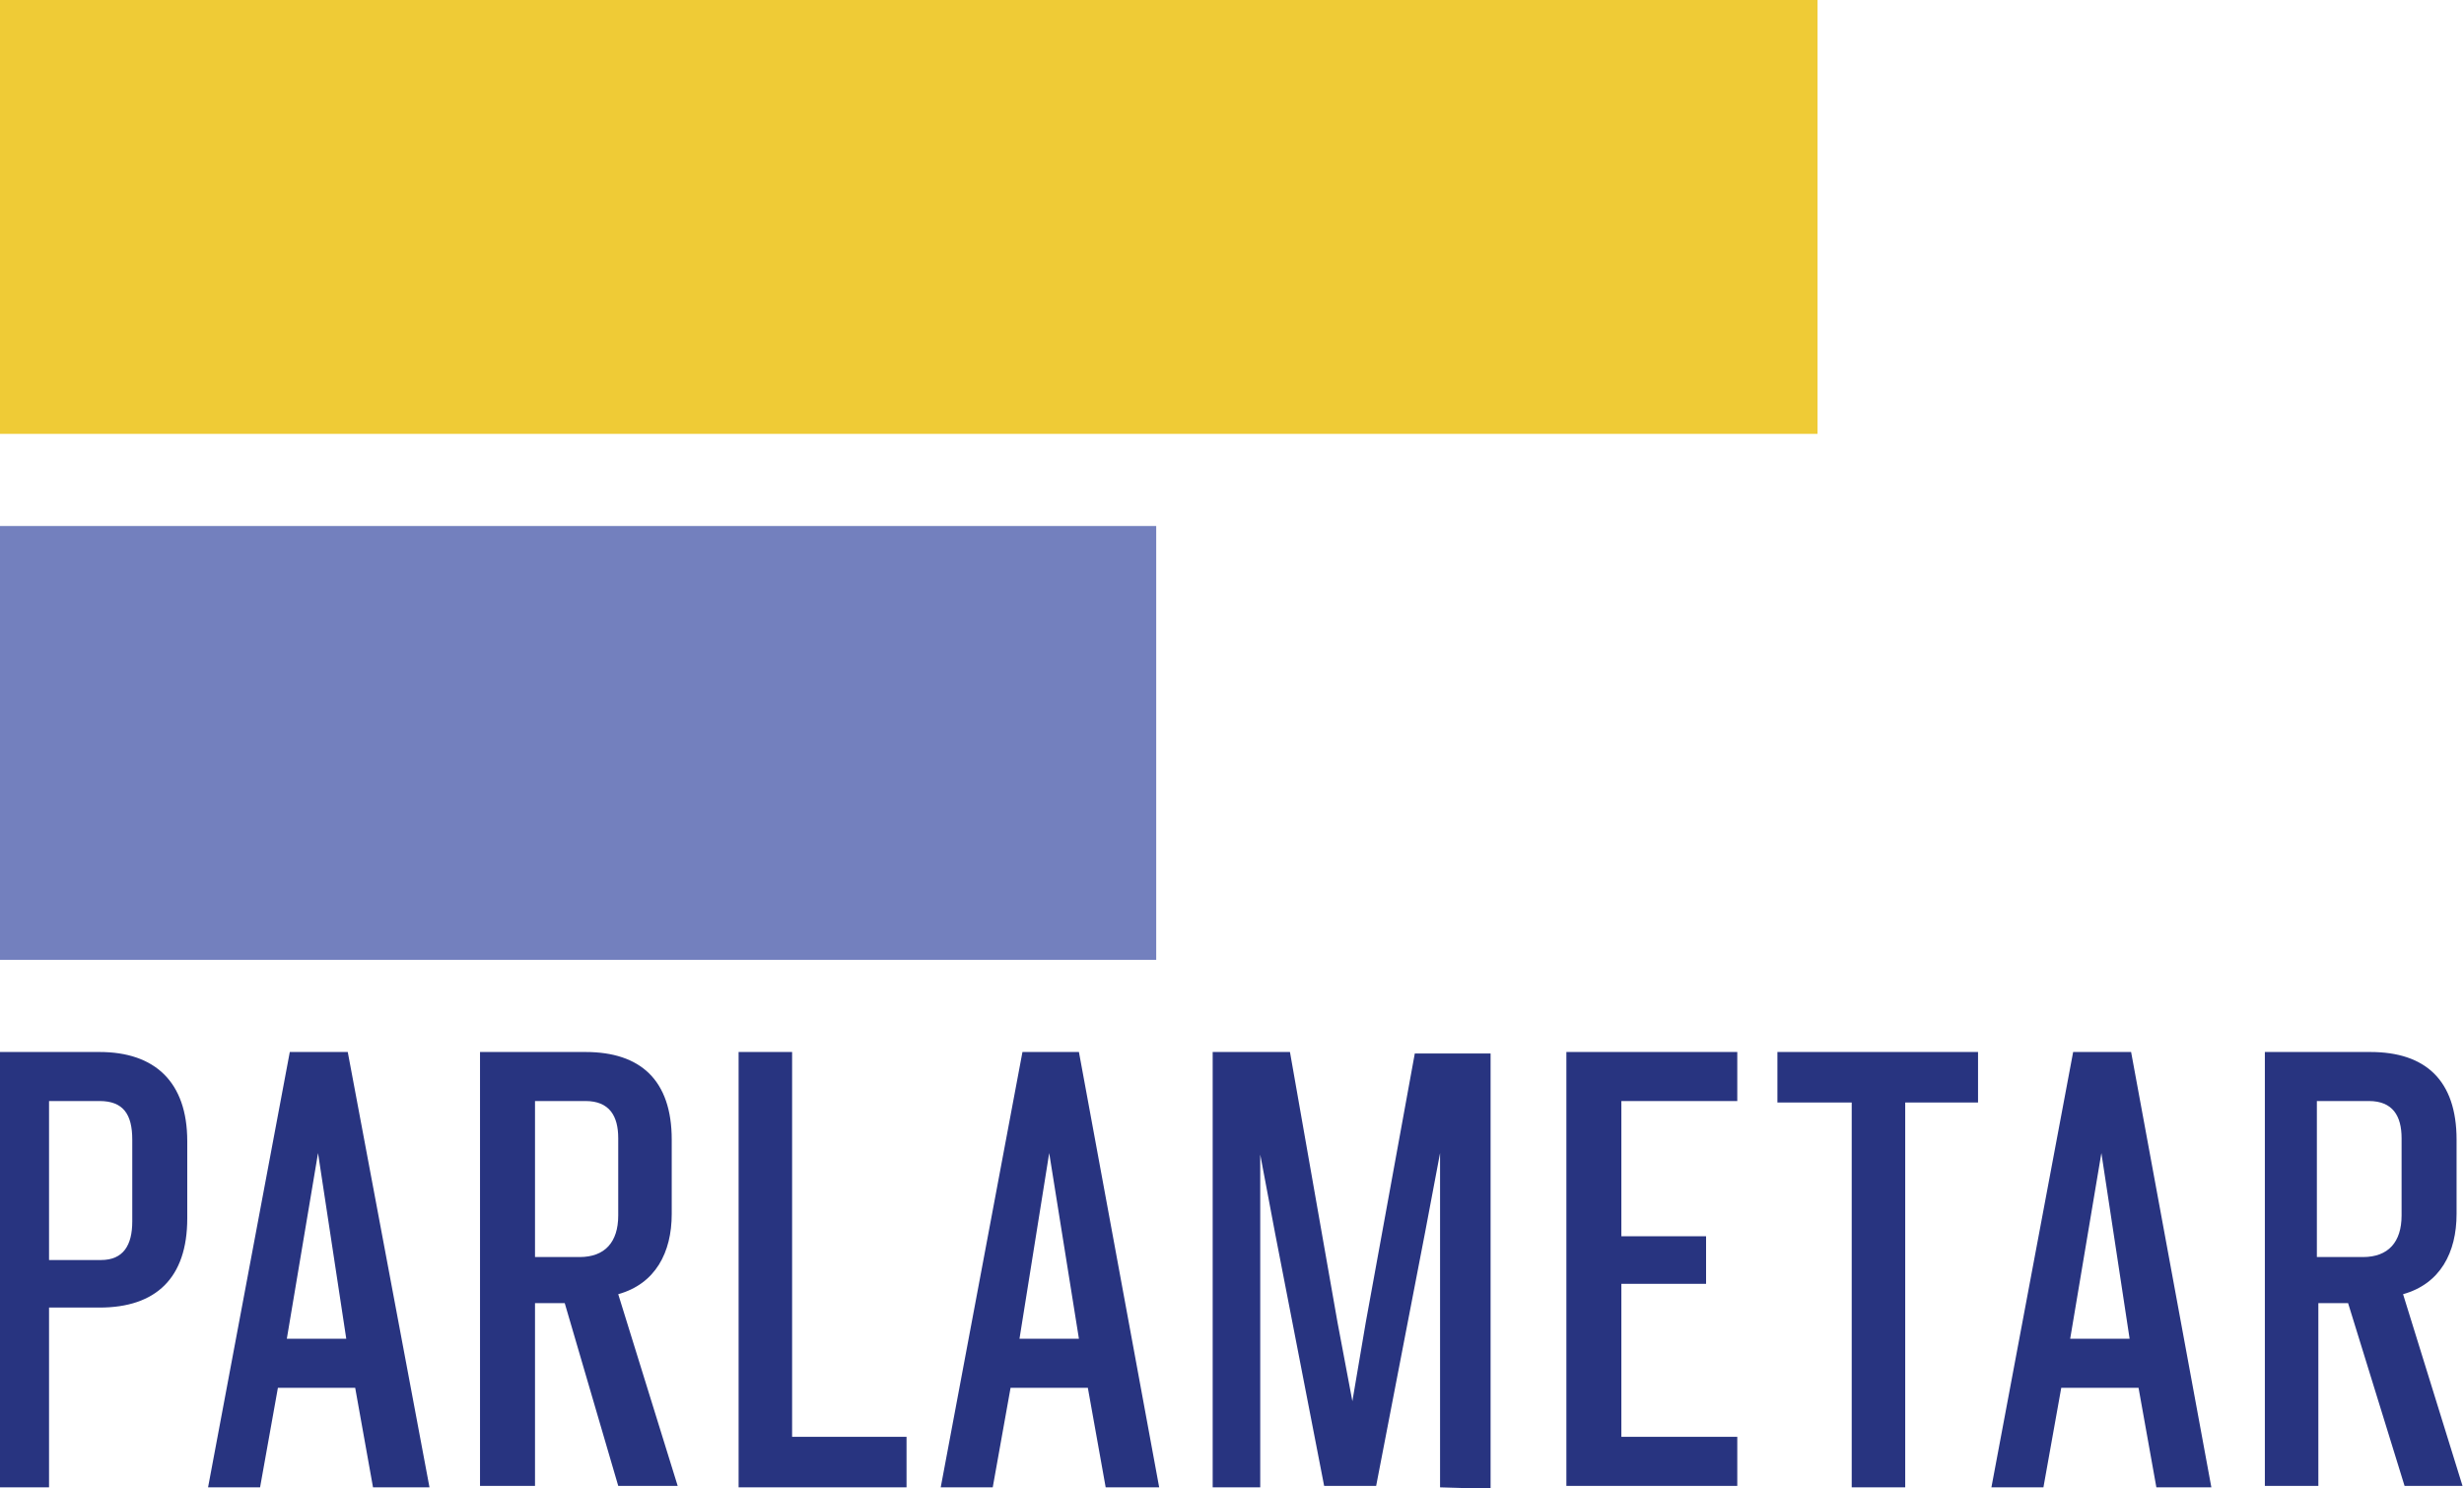
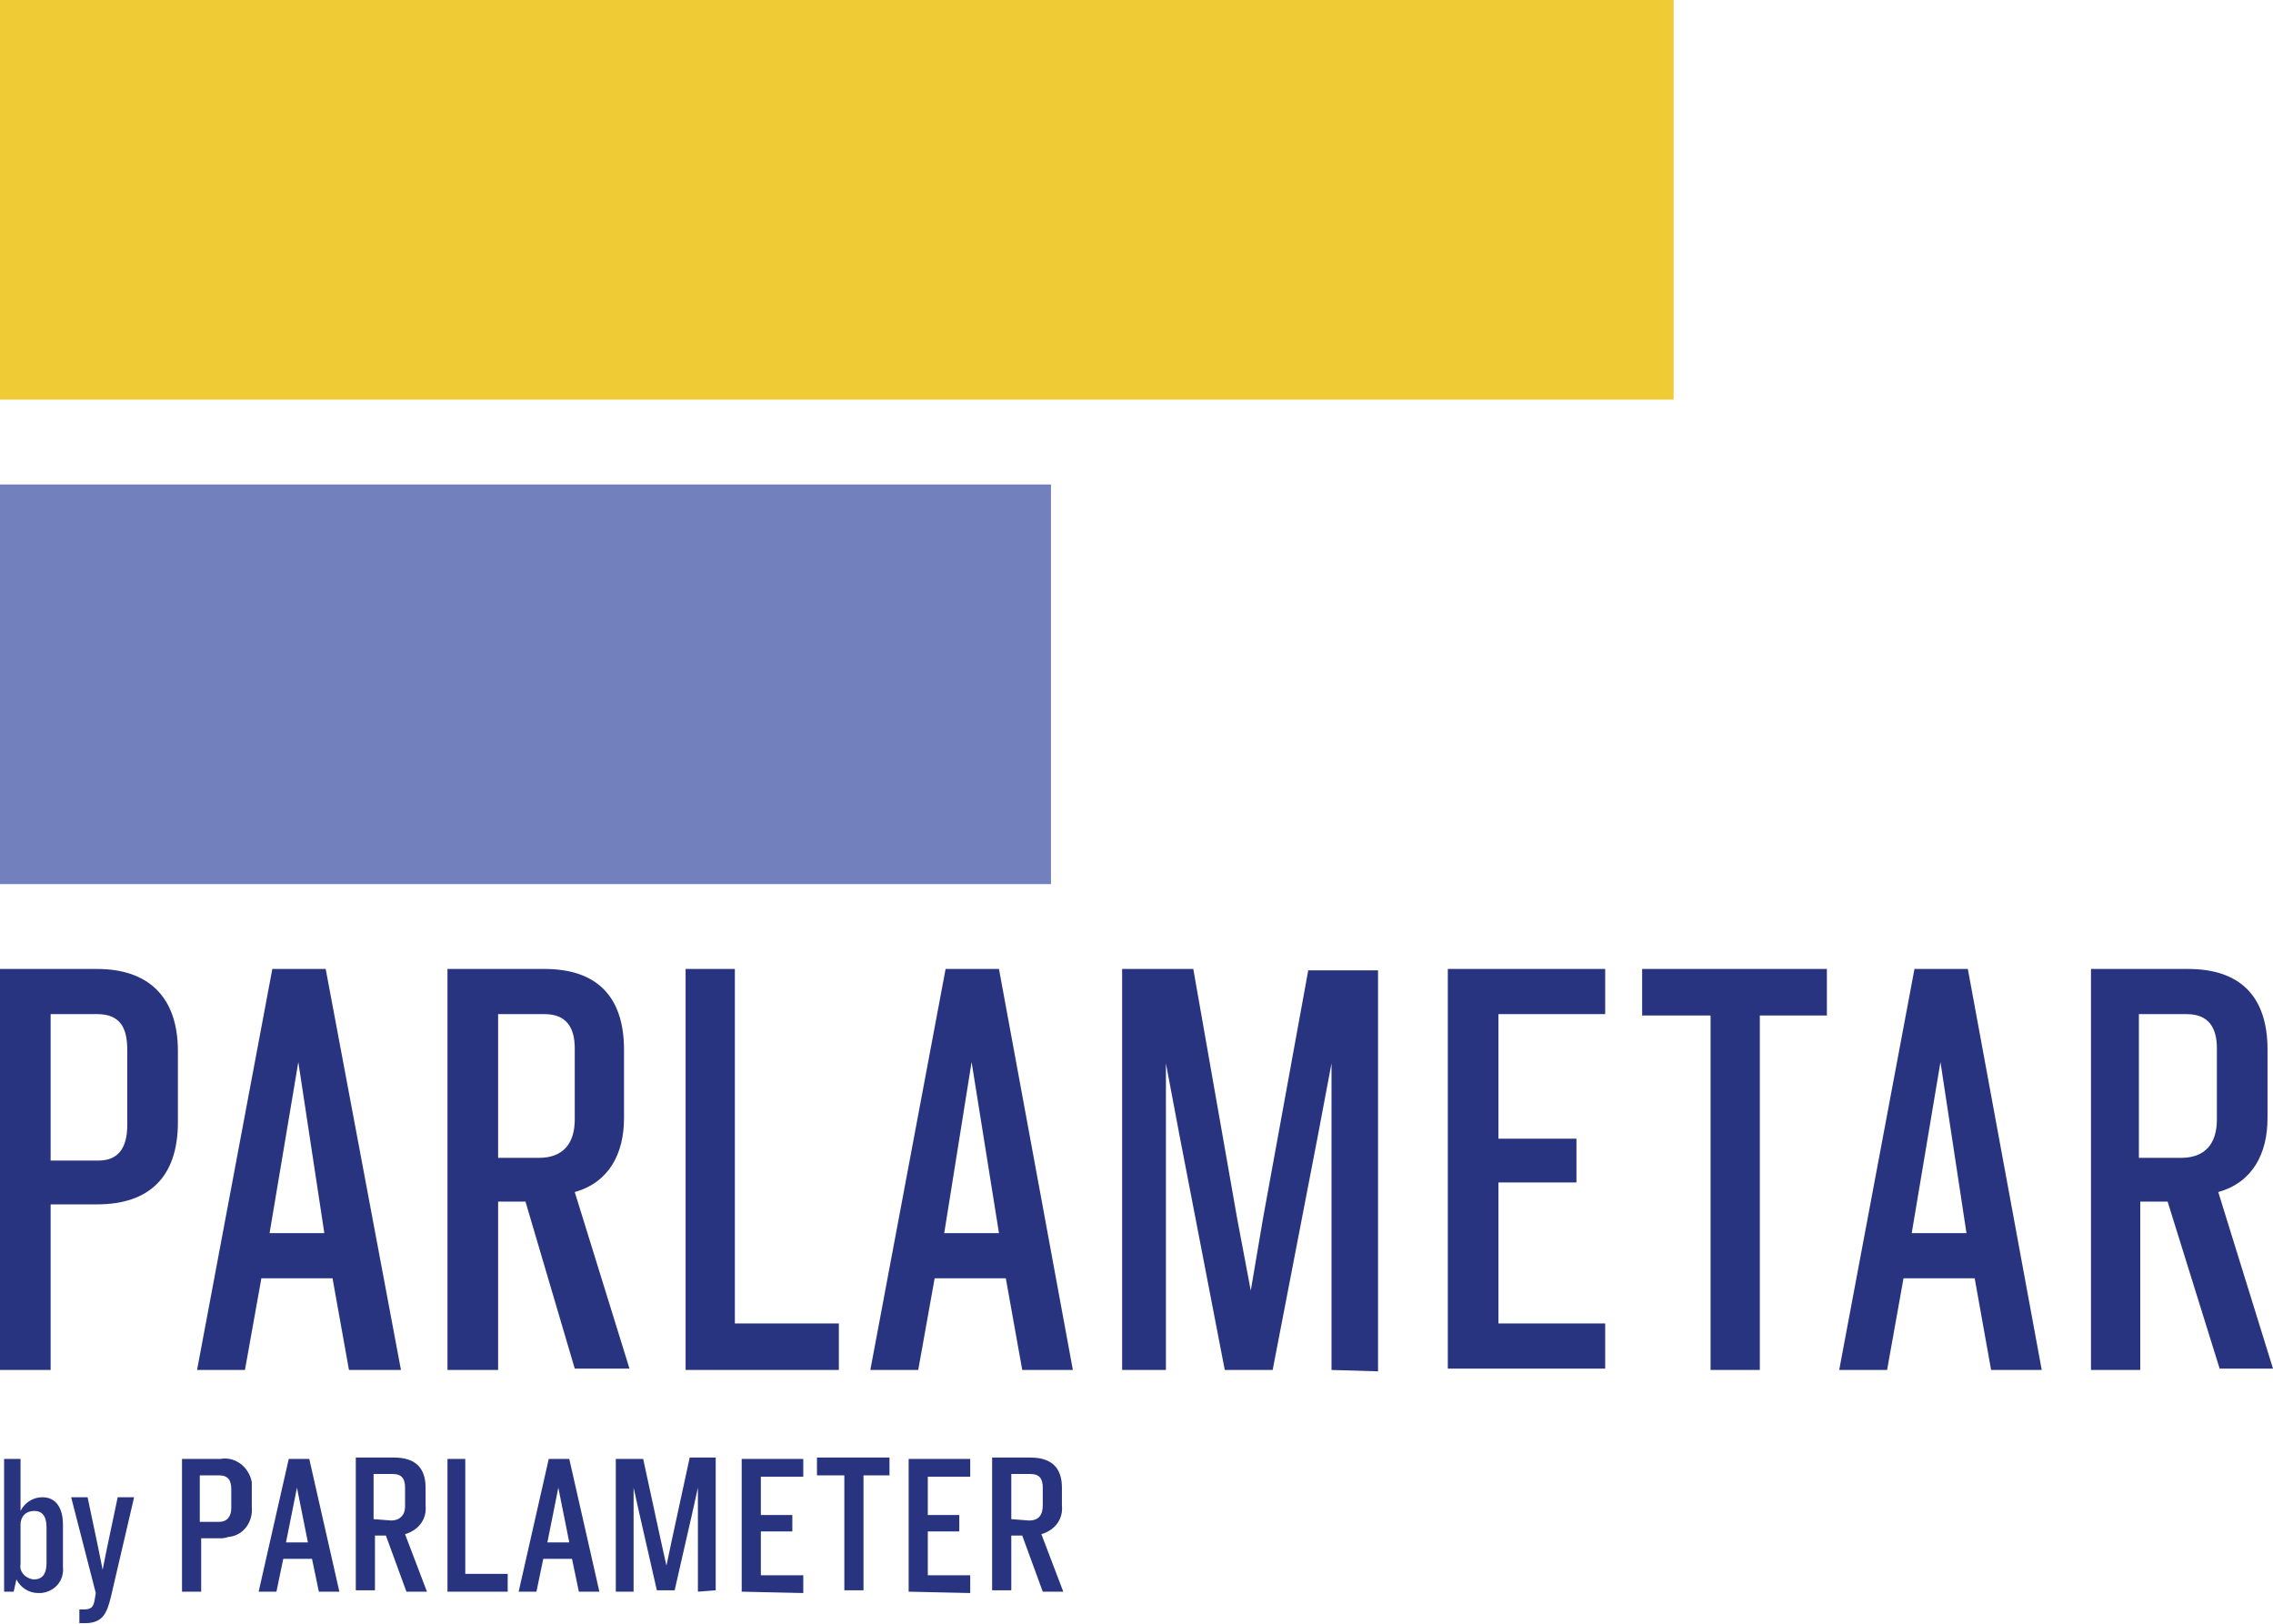
- <svg xmlns="http://www.w3.org/2000/svg" viewBox="0 0 165.8 100.1">
-   <path fill="#7380be" d="M0 35.4h77.8v29.2H0z" />
+ <svg xmlns="http://www.w3.org/2000/svg" viewBox="0 0 166.1 118.6">
+   <path fill="#7380be" d="M-1 35.4h77.8v29.2H-1z" />
  <path fill="#efcb36" d="M0 0h122.3v29.2H0z" />
-   <path d="M6.7 88H3.3v12.1H-.4V70.8h7.1c3.7 0 5.9 2 5.9 6V82c0 4-2.1 6-5.9 6zm2.2-11.3c0-1.7-.6-2.6-2.2-2.6H3.3v10.7h3.5c1.5 0 2.1-1 2.1-2.6v-5.5zm16.2 23.4l-1.2-6.7h-5.2l-1.2 6.7H14l5.5-29.3h3.9l5.5 29.3h-3.8zm-3.7-22.5l-2.1 12.5h4l-1.9-12.5zM38 87.7h-2V100h-3.7V70.8h7.1c3.7 0 5.8 1.9 5.8 5.9v5c0 2.6-1.1 4.7-3.6 5.4l4 12.9h-4L38 87.7zm1-3.1c1.7 0 2.6-1 2.6-2.8v-5.2c0-1.5-.6-2.5-2.2-2.5H36v10.5h3zm10.7 15.5V70.8h3.6v25.9H61v3.4H49.7zm24.7 0l-1.2-6.7H68l-1.2 6.7h-3.5l5.5-29.3h3.8l5.4 29.3h-3.6zm-3.8-22.5l-2 12.5h4l-2-12.5zm26.3 22.5V77.6l-1 5.3-3.3 17.1h-3.5l-3.3-17-1-5.3v22.4h-3.2V70.8h5.2L90 89l1 5.3.9-5.3 3.3-18.1h5.1v29.3l-3.4-.1zm8.5 0V70.8h11.5v3.3h-7.8v9.1h5.7v3.2h-5.7v10.3h7.8v3.3h-11.5zm22.8-25.9v25.9h-3.6V74.2h-5v-3.4h13.5v3.4h-4.9zm16.9 25.9l-1.2-6.7h-5.2l-1.2 6.7H134l5.5-29.3h3.9l5.4 29.3h-3.7zm-3.7-22.5l-2.1 12.5h4l-1.9-12.5zM158 87.7h-2V100h-3.6V70.8h7.1c3.7 0 5.8 1.9 5.8 5.9v5c0 2.6-1.1 4.7-3.6 5.4l4 12.9h-3.9L158 87.7zm1-3.1c1.7 0 2.6-1 2.6-2.8v-5.2c0-1.5-.6-2.5-2.2-2.5h-3.5v10.5h3.1z" fill="#283480" />
+   <path d="M7.1 88H3.7v12.1H0V70.8h7.1c3.7 0 5.9 2 5.9 6V82c0 4-2.1 6-5.9 6zm2.2-11.3c0-1.7-.6-2.6-2.2-2.6H3.7v10.7h3.5c1.5 0 2.1-1 2.1-2.6v-5.5zm16.2 23.4l-1.2-6.7h-5.2l-1.2 6.7h-3.5l5.5-29.3h3.9l5.5 29.3h-3.8zm-3.7-22.5l-2.1 12.5h4l-1.9-12.5zm16.6 10.2h-2v12.3h-3.7V70.8h7.1c3.7 0 5.8 1.9 5.8 5.9v5c0 2.6-1.1 4.7-3.6 5.4l4 12.9h-4l-3.6-12.2zm1-3.2c1.7 0 2.6-1 2.6-2.8v-5.2c0-1.5-.6-2.5-2.2-2.5h-3.4v10.5h3zm10.7 15.5V70.8h3.6v25.9h7.6v3.4H50.1zm24.6 0l-1.2-6.7h-5.2l-1.2 6.7h-3.5l5.5-29.3H73l5.4 29.3h-3.7zM71 77.6l-2 12.5h4l-2-12.5zm26.3 22.5V77.7l-1 5.3-3.3 17.1h-3.5L86.2 83l-1-5.3v22.4H82V70.8h5.2L90.4 89l1 5.3.9-5.3 3.3-18.1h5.1v29.3l-3.4-.1zm8.5 0V70.8h11.5v3.3h-7.8v9.1h5.7v3.2h-5.7v10.3h7.8v3.3h-11.5zm22.8-25.9v25.9H125V74.2h-5v-3.4h13.5v3.4h-4.9zm16.9 25.9l-1.2-6.7h-5.2l-1.2 6.7h-3.5l5.5-29.3h3.9l5.4 29.3h-3.7zm-3.7-22.5l-2.1 12.5h4l-1.9-12.5zm16.6 10.2h-2v12.3h-3.6V70.8h7.1c3.7 0 5.8 1.9 5.8 5.9v5c0 2.6-1.1 4.7-3.6 5.4l4 12.9h-3.9l-3.8-12.2zm1-3.2c1.7 0 2.6-1 2.6-2.8v-5.2c0-1.5-.6-2.5-2.2-2.5h-3.5v10.5h3.1zM2.8 116.4c-.7 0-1.3-.4-1.6-1l-.2.9H.3v-9.7h1.2v3.8c.3-.6.9-1 1.6-1 1 0 1.5.8 1.5 2v3.1c.1 1-.6 1.8-1.6 1.9h-.2zm.6-4.8c0-.8-.3-1.2-.9-1.2-.6 0-1 .4-1 1v2.9c-.1.5.3 1 .9 1.1h.1c.6 0 .9-.4.9-1.2v-2.6zm4.7 5.1c-.3 1.2-.6 1.9-1.9 1.9h-.4v-1h.3c.6 0 .7-.2.8-.6l.1-.6-1.8-7h1.2l.8 3.8.3 1.5.3-1.5.8-3.8h1.2l-1.7 7.3zm8-4.3h-1.4v3.9h-1.4v-9.7h2.8c1.1-.2 2.1.6 2.3 1.7v1.8c.1 1.1-.6 2.1-1.7 2.2-.3.1-.5.1-.6.1zm.8-3.6c0-.6-.2-1-.9-1h-1.4v3.4H16c.6 0 .9-.4.9-1v-1.4zm6.4 7.5l-.5-2.4h-2.1l-.5 2.4h-1.3l2.2-9.7h1.5l2.2 9.7h-1.5zm-1.6-7.6l-.8 4h1.6l-.8-4zm6.5 3.5h-.8v4H26v-9.7h2.8c1.6 0 2.3.8 2.3 2.2v1.3c.1 1-.5 1.8-1.5 2.1l1.6 4.2h-1.5l-1.5-4.1zm.4-1.1c.6 0 1-.4 1-1v-1.4c0-.6-.2-1-.9-1h-1.4v3.3l1.3.1zm4.1 5.2v-9.7H34v8.4h3.1v1.3h-4.4zm9.6 0l-.5-2.4h-2.1l-.5 2.4h-1.3l2.2-9.7h1.5l2.2 9.7h-1.5zm-1.5-7.6l-.8 4h1.6l-.8-4zm10.2 7.6v-7.6l-.4 1.8-1.3 5.7H48l-1.3-5.7-.4-1.8v7.6H45v-9.7h2l1.3 6 .4 1.8.4-1.9 1.3-6h1.9v9.7l-1.3.1zm3.2 0v-9.7h4.5v1.3h-3.1v2.8h2.3v1.2h-2.3v3.2h3.1v1.3l-4.5-.1zm8.9-8.5v8.4h-1.4v-8.4h-2v-1.3H65v1.3h-1.9zm3.3 8.5v-9.7h4.5v1.3h-3.1v2.8h2.3v1.2h-2.3v3.2h3.1v1.3l-4.5-.1zm8.3-4.1h-.8v4h-1.4v-9.7h2.8c1.6 0 2.3.8 2.3 2.2v1.3c.1 1-.5 1.8-1.5 2.1l1.6 4.2h-1.5l-1.5-4.1zm.5-1.1c.7 0 1-.4 1-1.1v-1.3c0-.6-.2-1-.9-1h-1.4v3.3l1.3.1z" fill="#283480" />
</svg>
